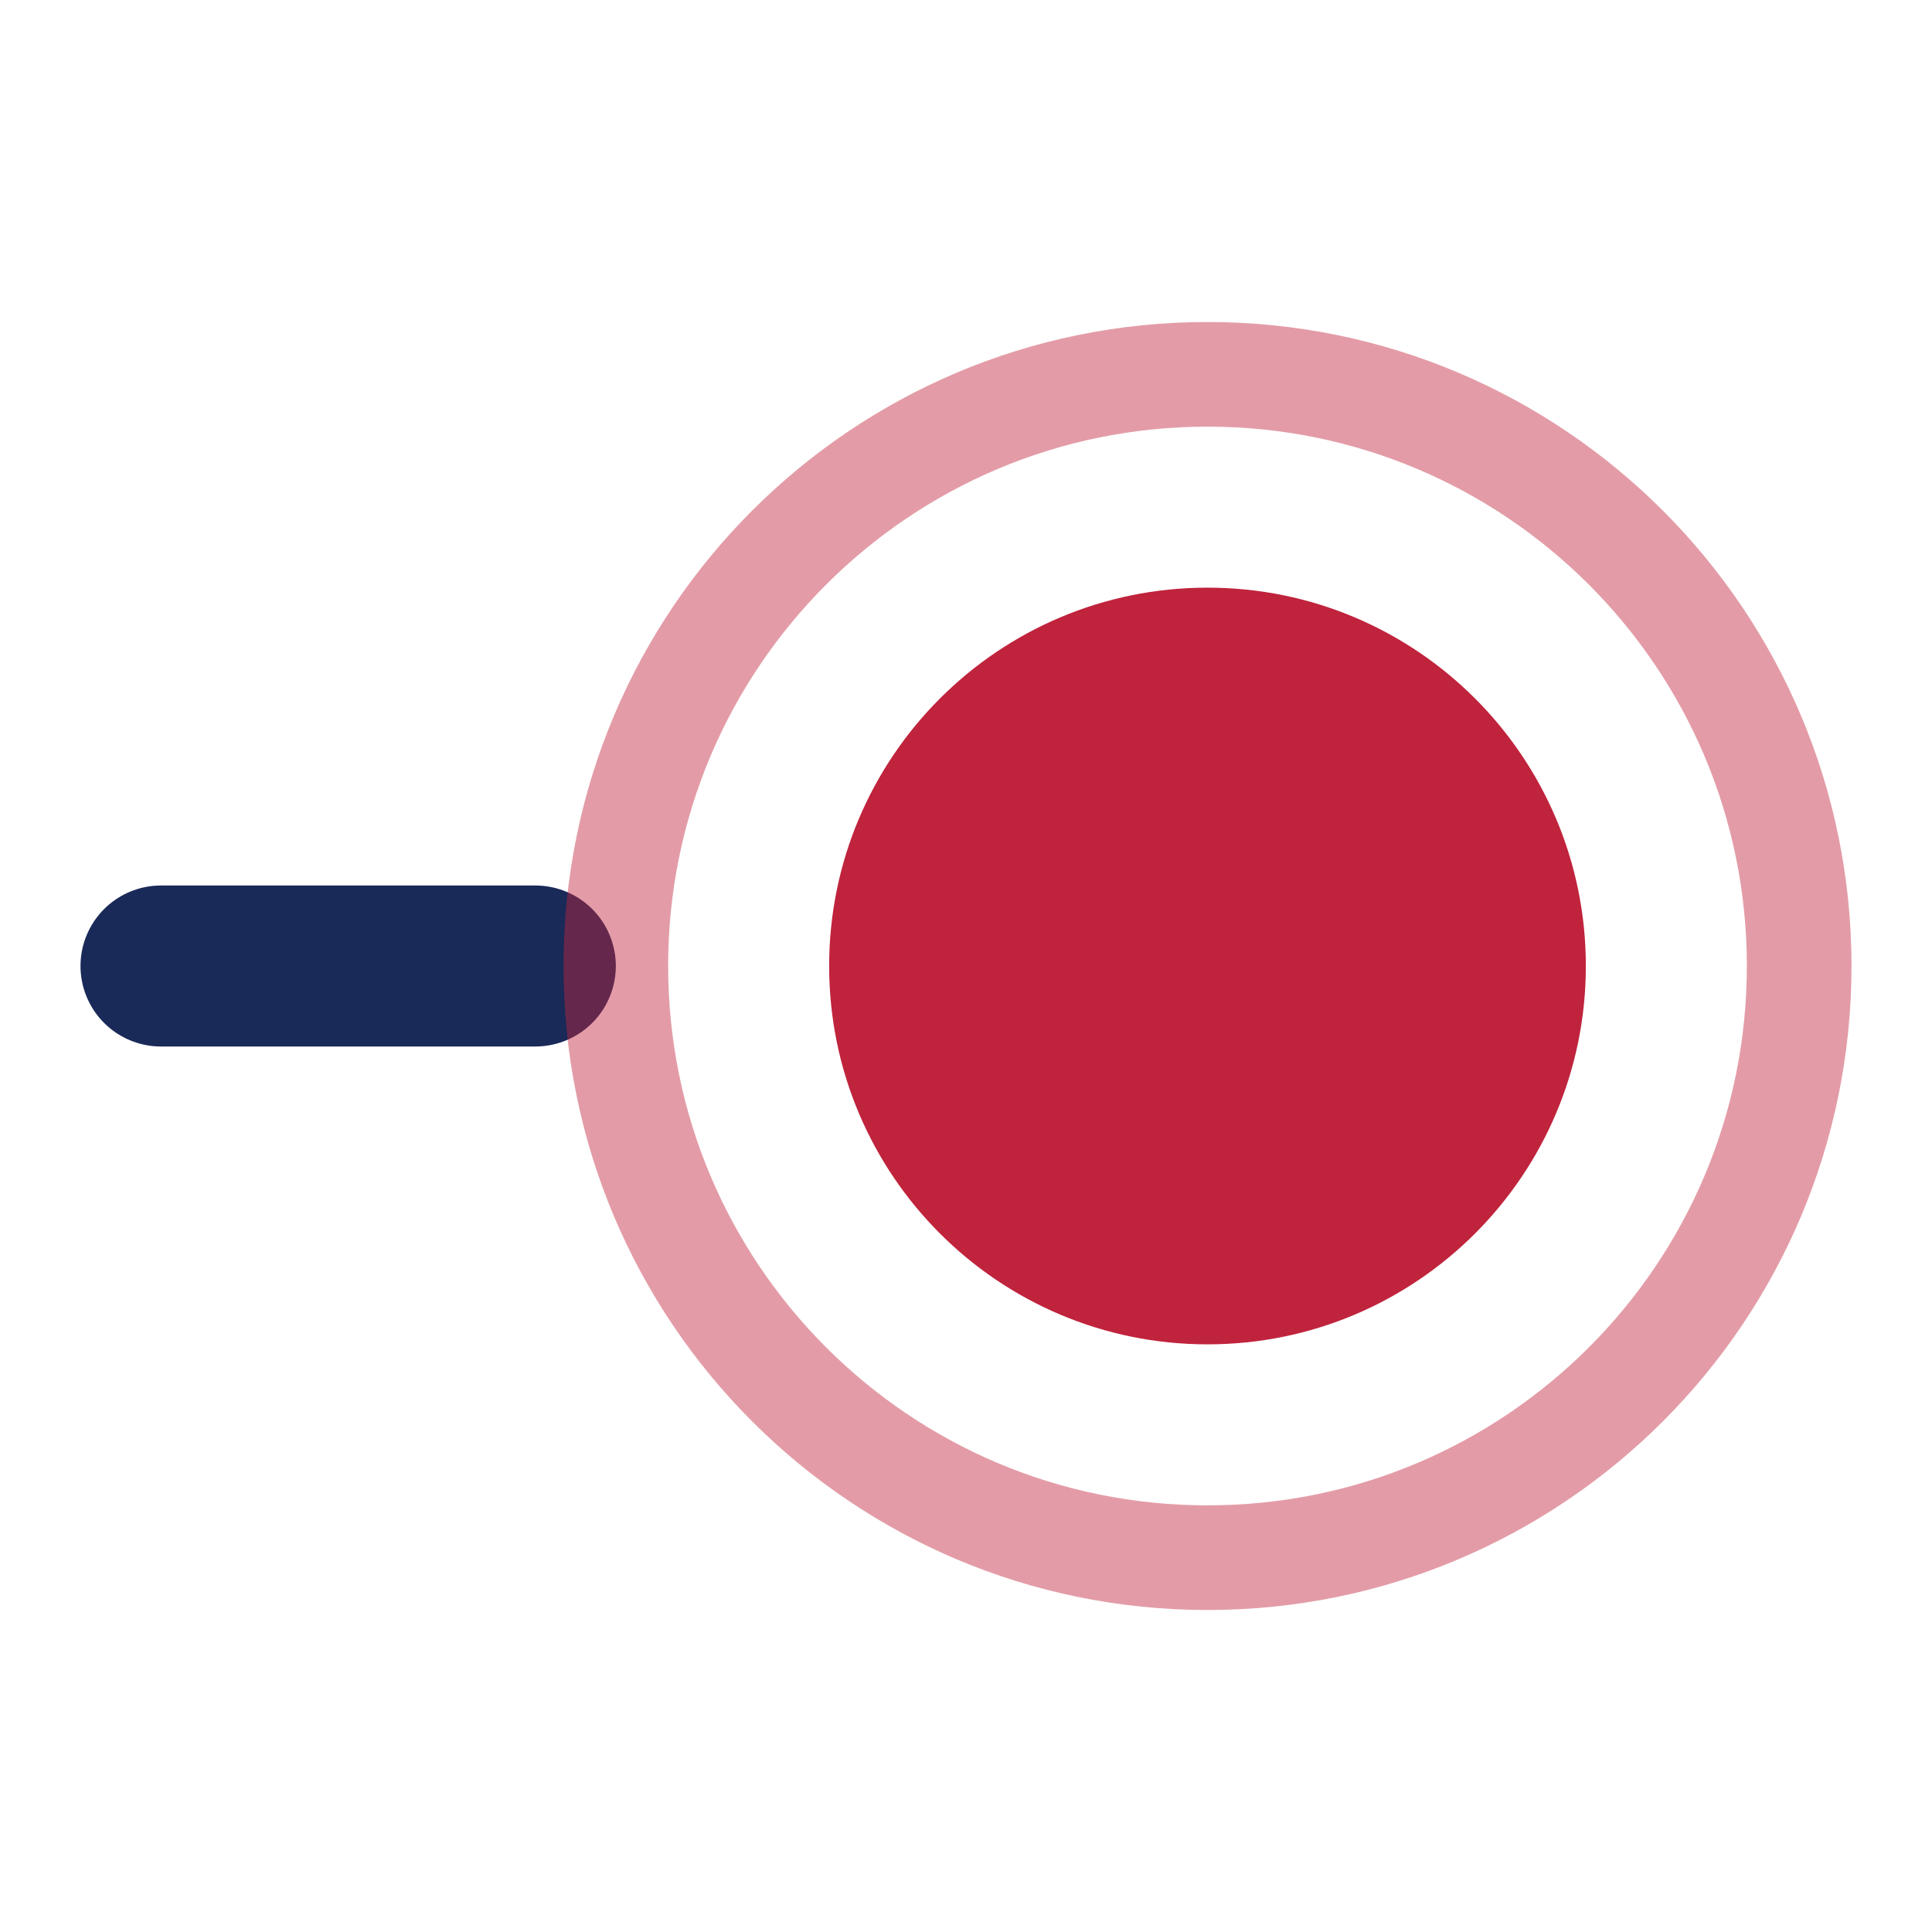
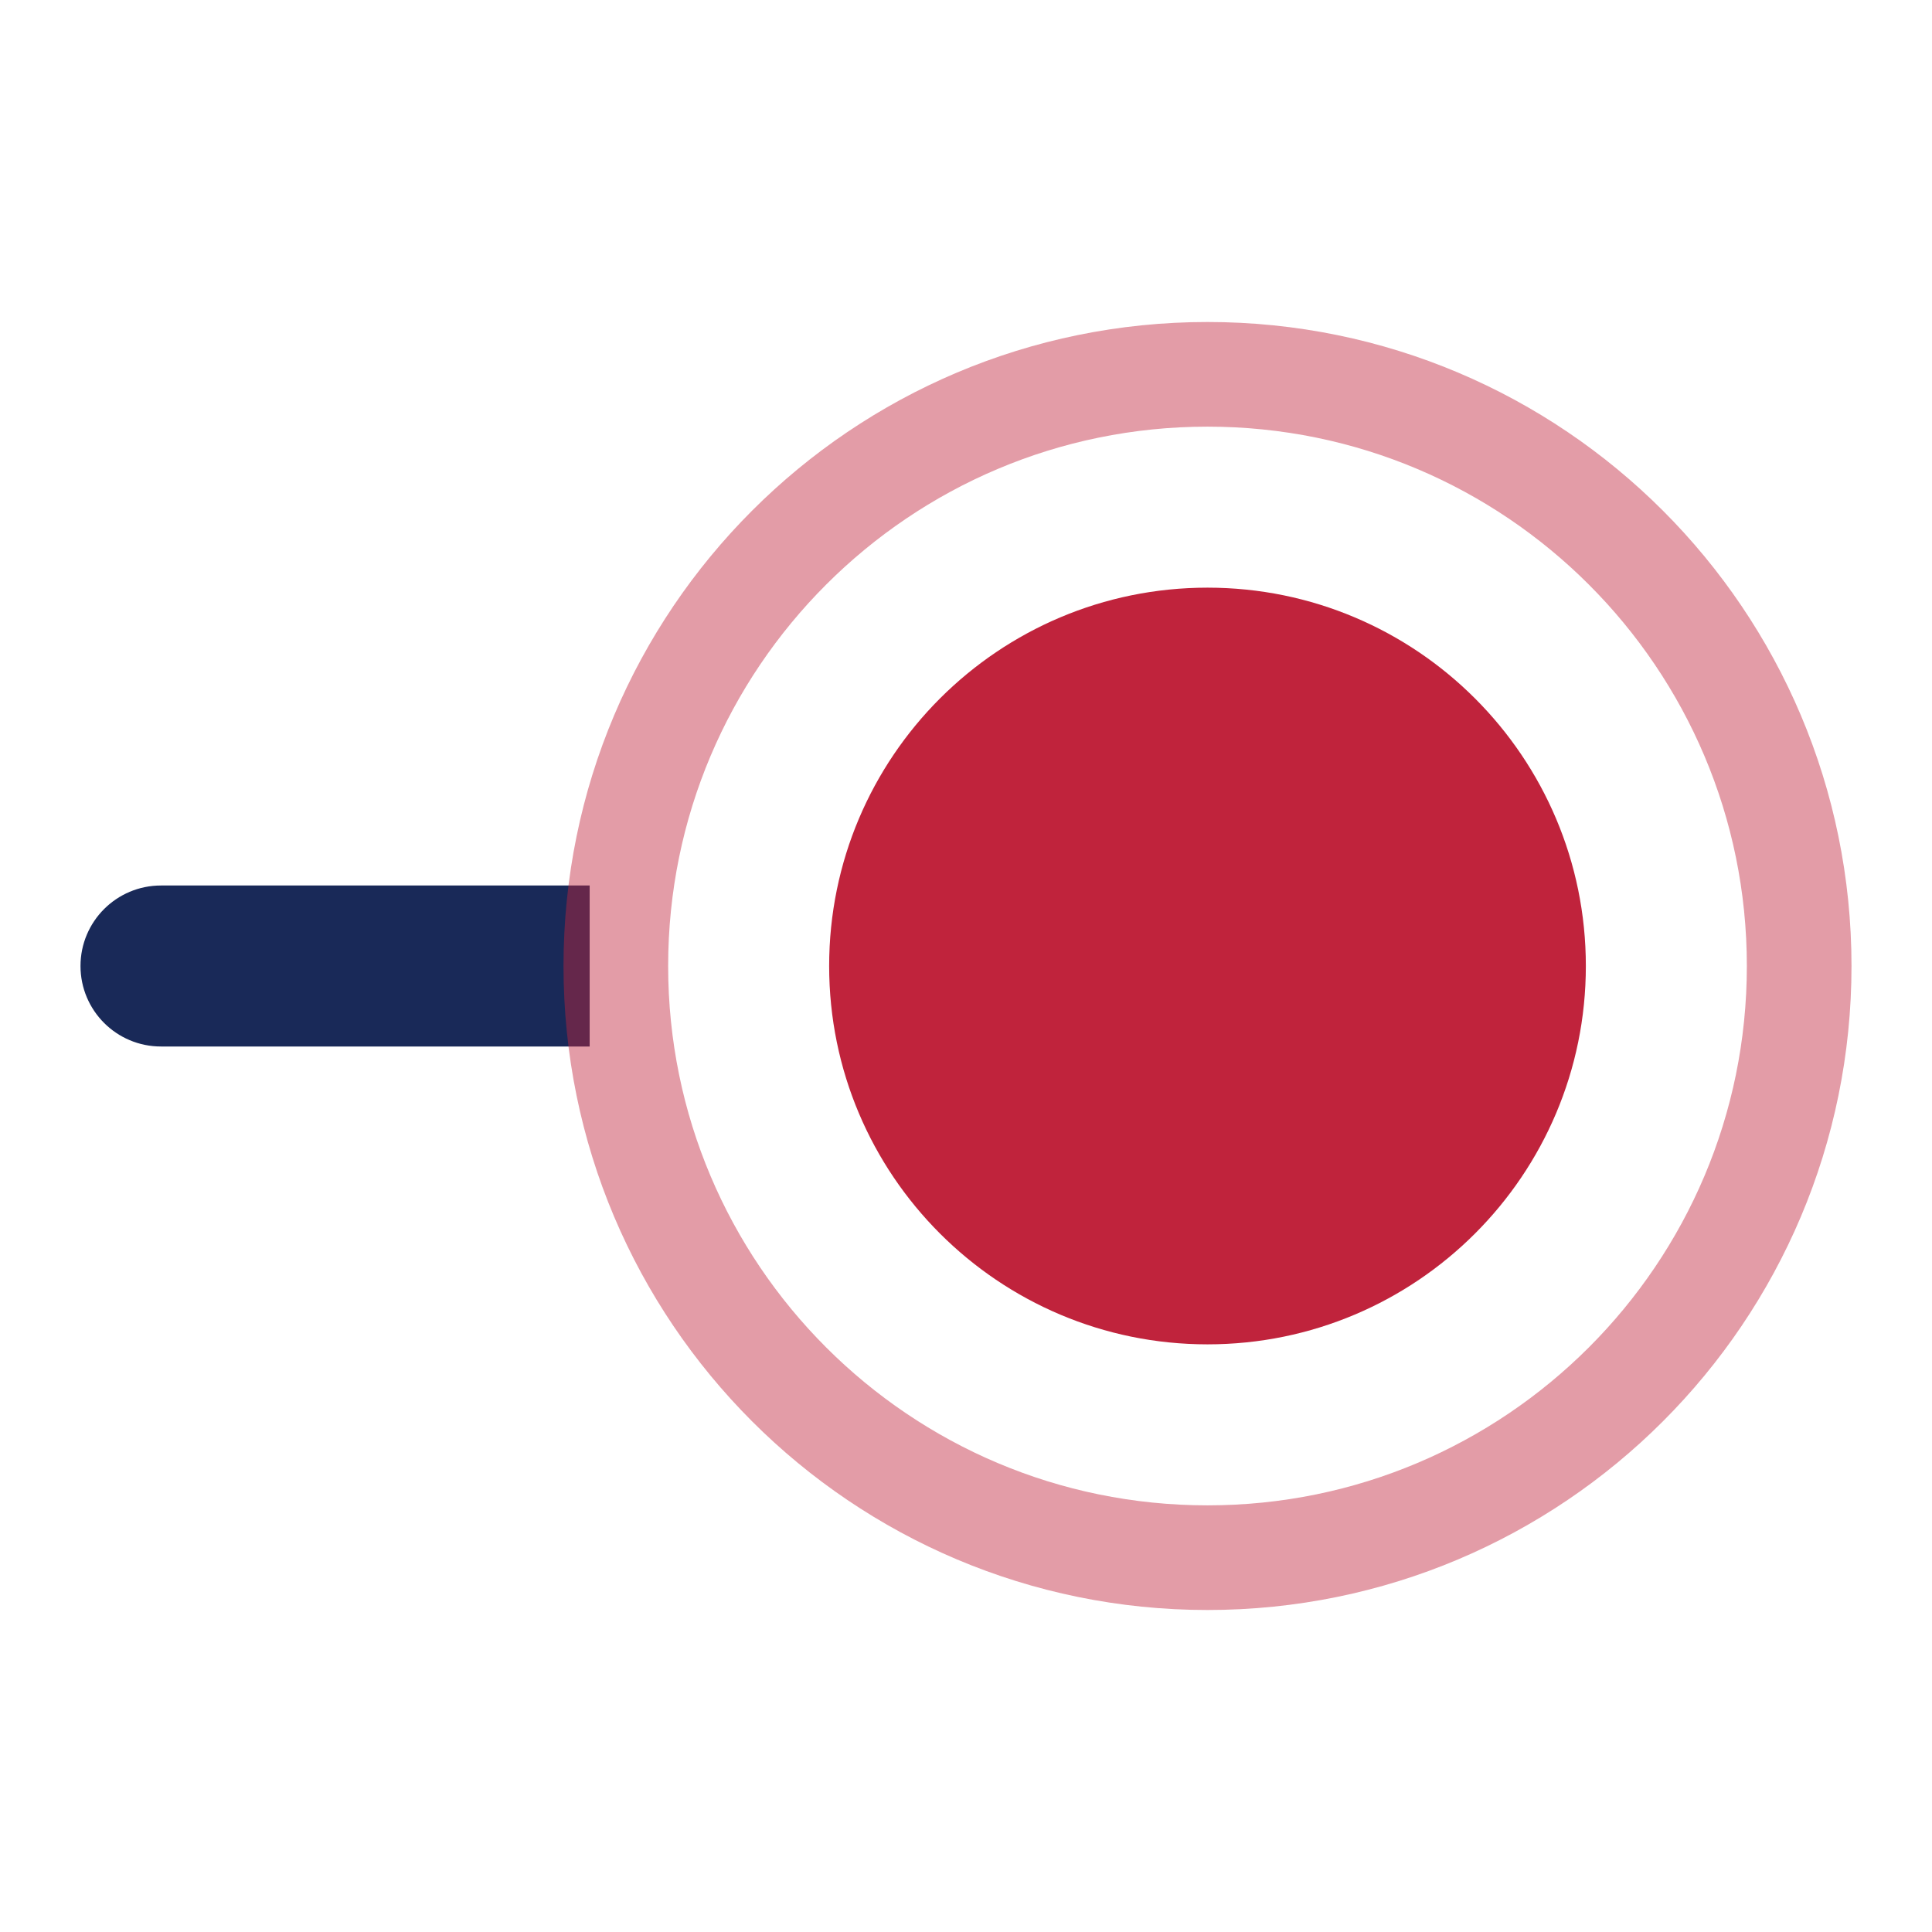
<svg xmlns="http://www.w3.org/2000/svg" width="48" height="48" viewBox="0 0 48 48" role="img">
  <style>
    @media (prefers-color-scheme: dark) {
-       .path { stroke: #A3A9BC; }
+       .path { fill: #A3A9BC; }
      .halo { opacity: 0.6; }
    }
    @media (max-width: 24px) {
      .halo { display: none; }
-       .path { stroke-width: 6; d: path("M 6 24 H 33"); }
+       .path { d: path("M 6 21 A 3 3 0 0 0 6 27 H 33 V 21 Z"); }
      .token { cx: 33; r: 12; }
    }
  </style>
-   <path class="path" d="M 4 24 H 13.3" fill="none" stroke="#192958" stroke-width="4" stroke-linecap="round" />
+   <path class="path" d="M 4 22 A 2 2 0 0 0 4 26 H 14.65 V 22 Z" fill="#192958" />
  <circle class="halo" cx="30" cy="24" r="14.7" fill="none" stroke="#C0233C" stroke-width="2.6" opacity="0.45" />
  <circle class="token" cx="30" cy="24" r="9.4" fill="#C0233C" />
</svg>
